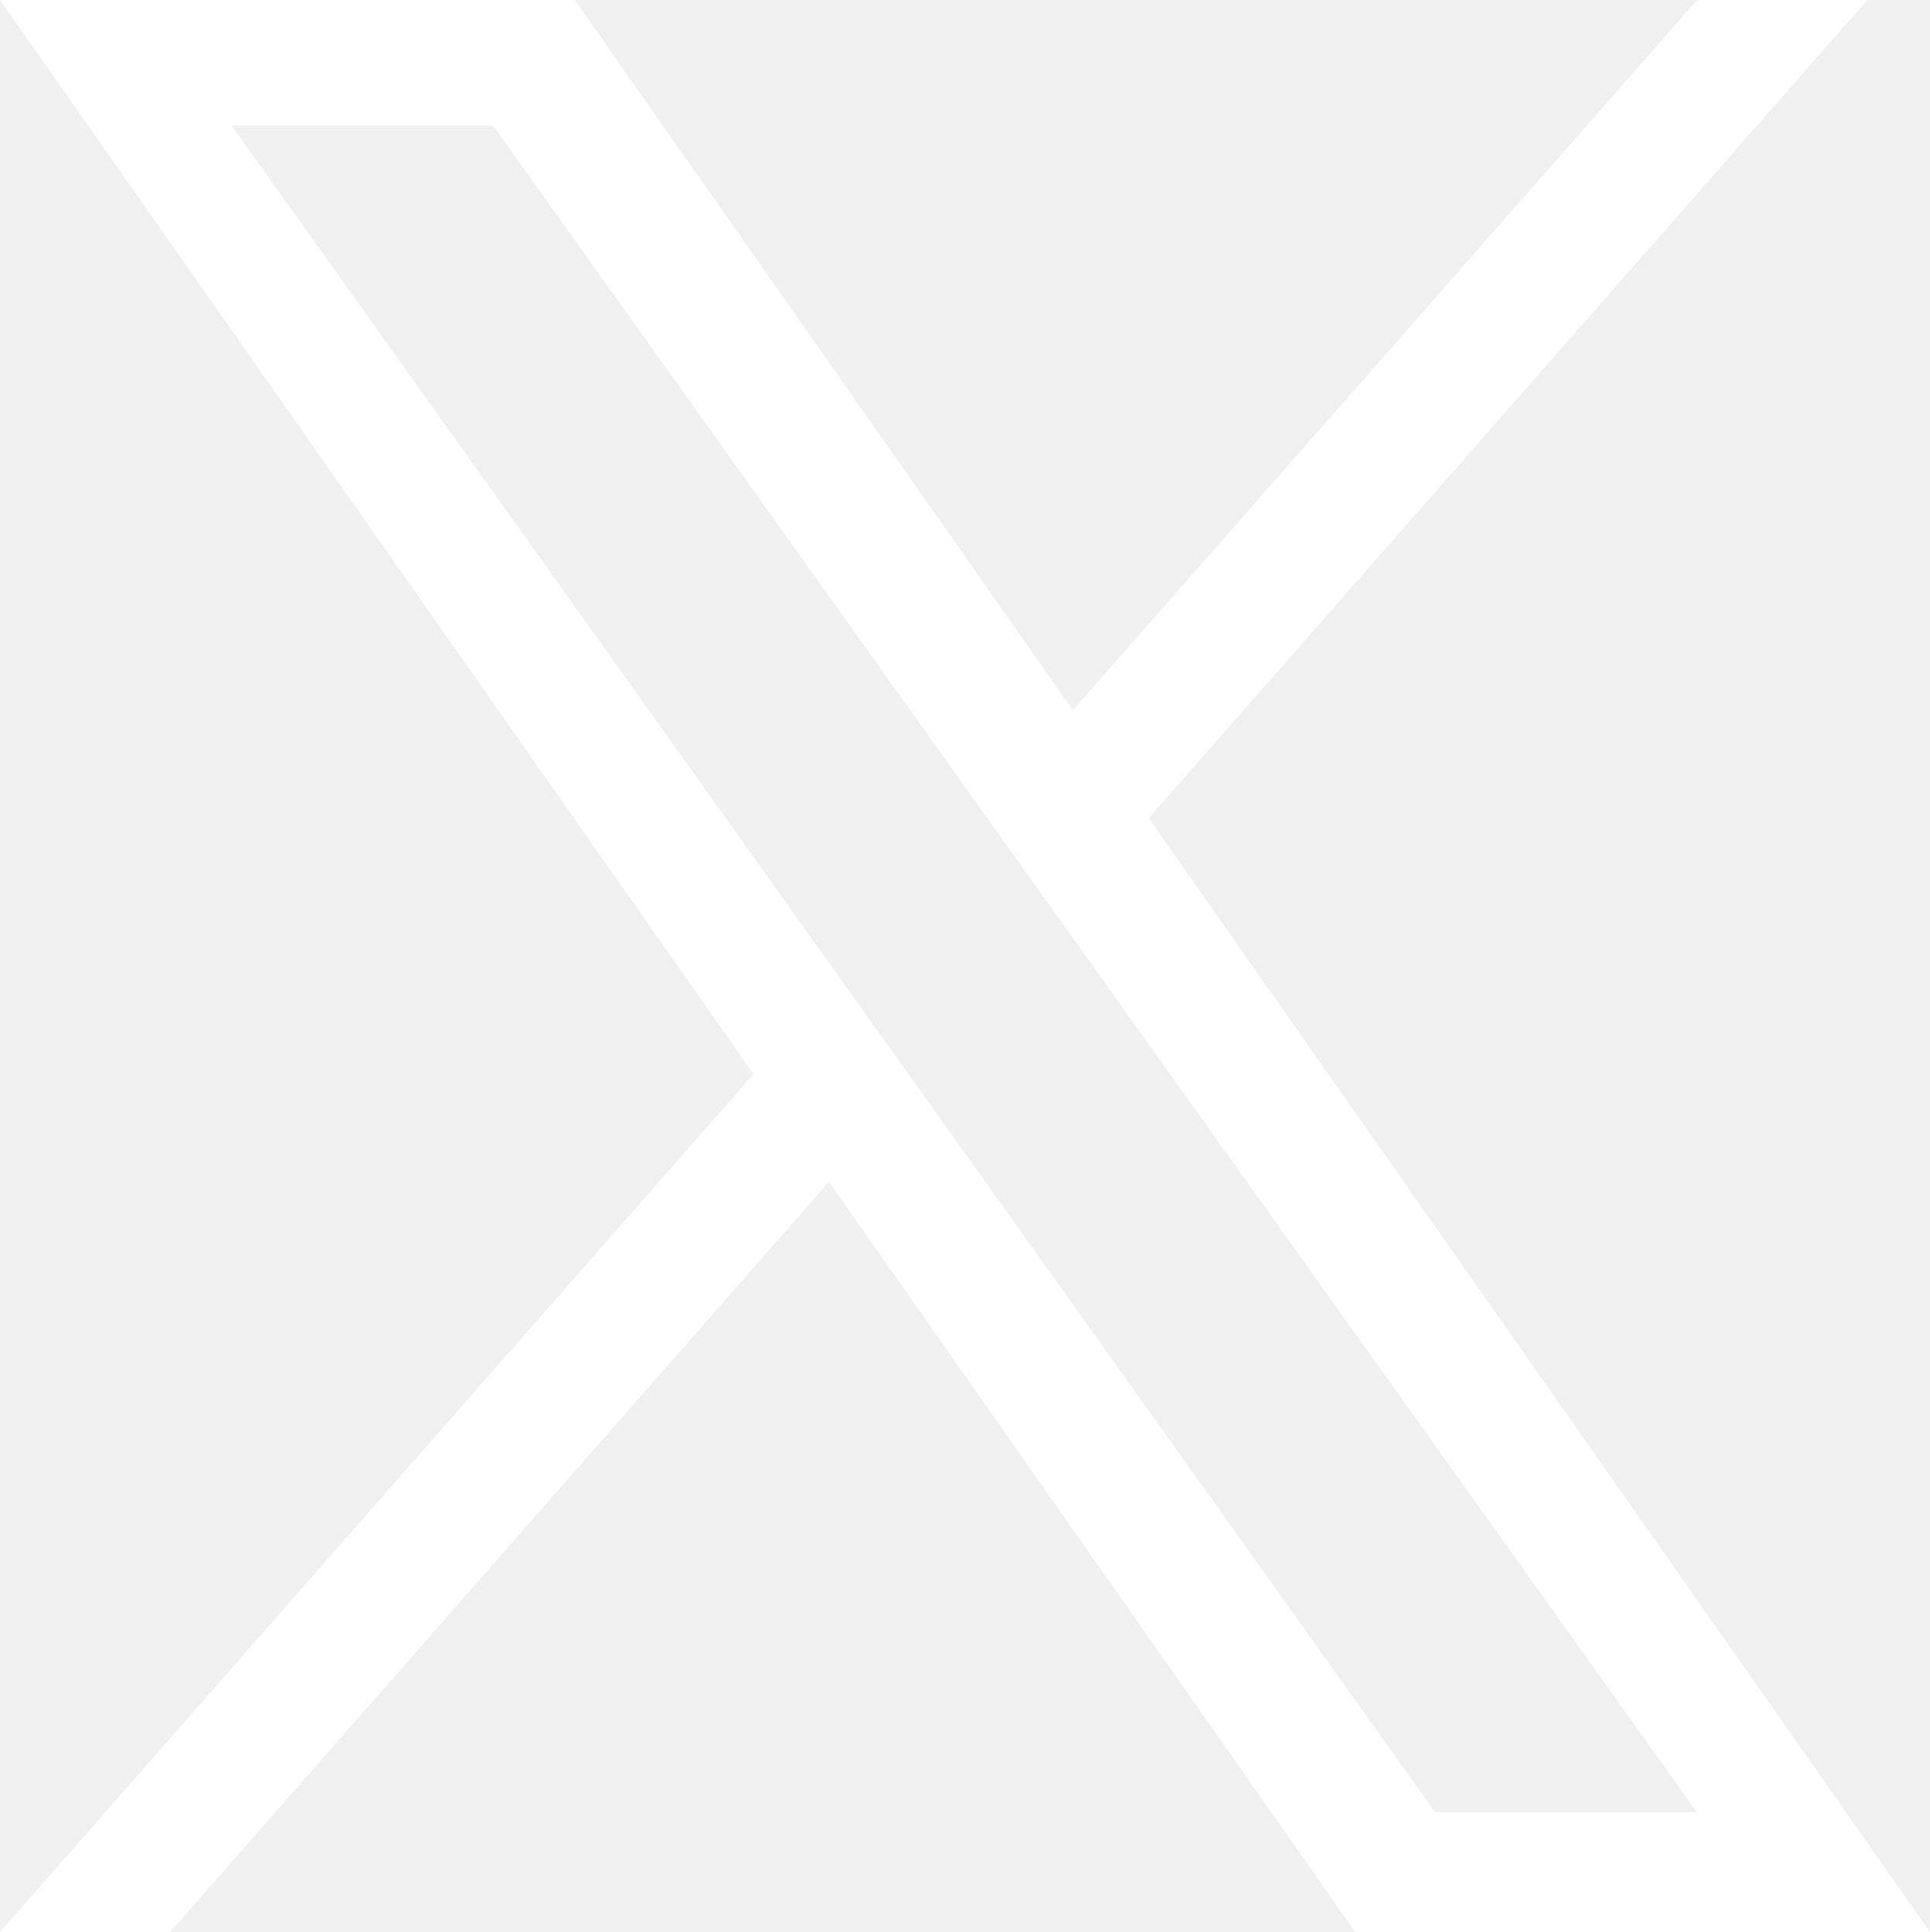
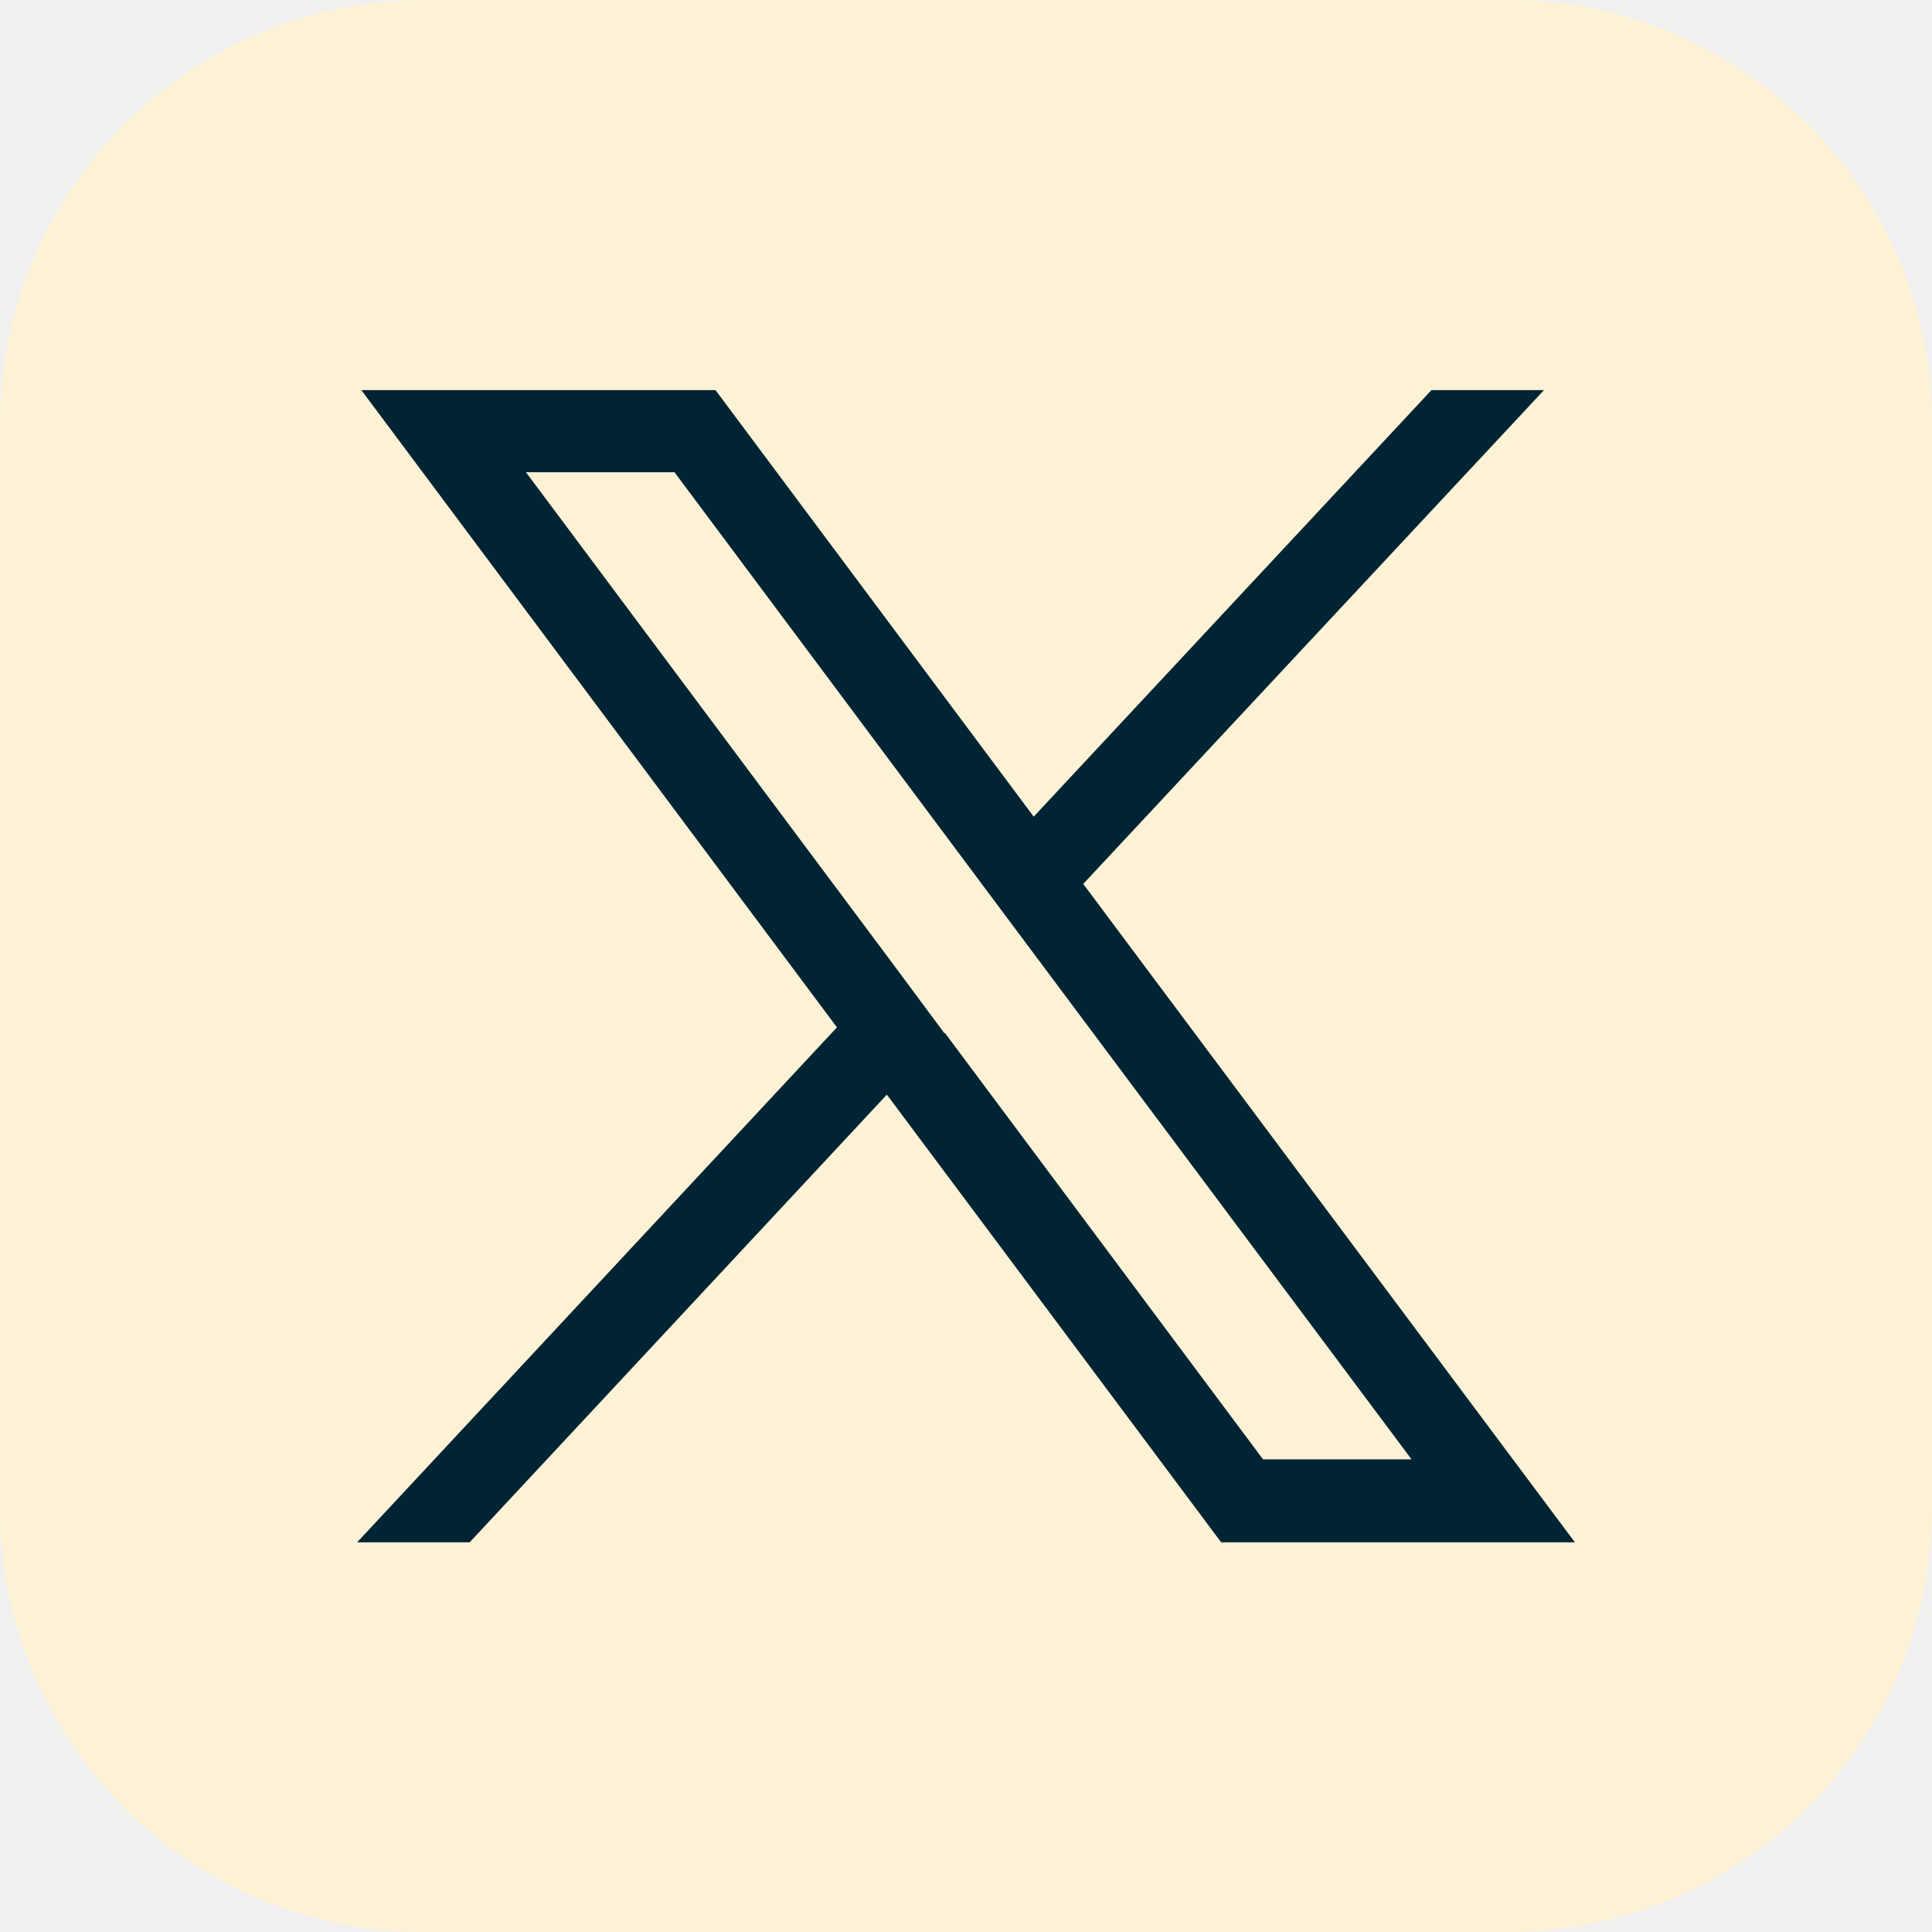
- <svg xmlns="http://www.w3.org/2000/svg" width="300" height="300.251" version="1.1">
-   <path style="fill:#fff" d="M178.57 127.15 290.27 0h-26.46l-97.03 110.38L89.34 0H0l117.13 166.93L0 300.25h26.46l102.4-116.59 81.8 116.59h89.34M36.01 19.54H76.66l187.13 262.13h-40.66" />
+ <svg xmlns="http://www.w3.org/2000/svg" id="uuid-1820ef8c-e06a-4ba4-99bb-b6b902a92245" data-name="Capa 2" viewBox="0 0 45.66 45.66">
+   <g id="uuid-ae8199f1-8ae9-48a4-be76-d671c7ce96b2" data-name="Capa 5">
+     <g>
+       <g style="opacity: .91;">
+         <path d="m10.02,0h25.62c5.53,0,10.02,4.49,10.02,10.02v25.61c0,5.53-4.49,10.03-10.03,10.03H10.02c-5.53,0-10.02-4.49-10.02-10.02V10.02C0,4.49,4.49,0,10.02,0Z" style="fill: #fff2d3; stroke-width: 0px;" />
+       </g>
+       <path d="m25.61,20.88l10.88-11.66h-2.66l-9.4,10.08-7.52-10.08h-8.37l11.24,15.06-11.34,12.17h2.66l9.86-10.58,7.9,10.58h8.36l-11.62-15.56Zm-3.29,3.54l-1.18-1.59-8.71-11.67h3.51l7.15,9.58,1.18,1.58,9.09,12.17h-3.51l-7.52-10.08Z" style="fill: #002433; stroke-width: 0px;" />
+     </g>
+   </g>
</svg>
